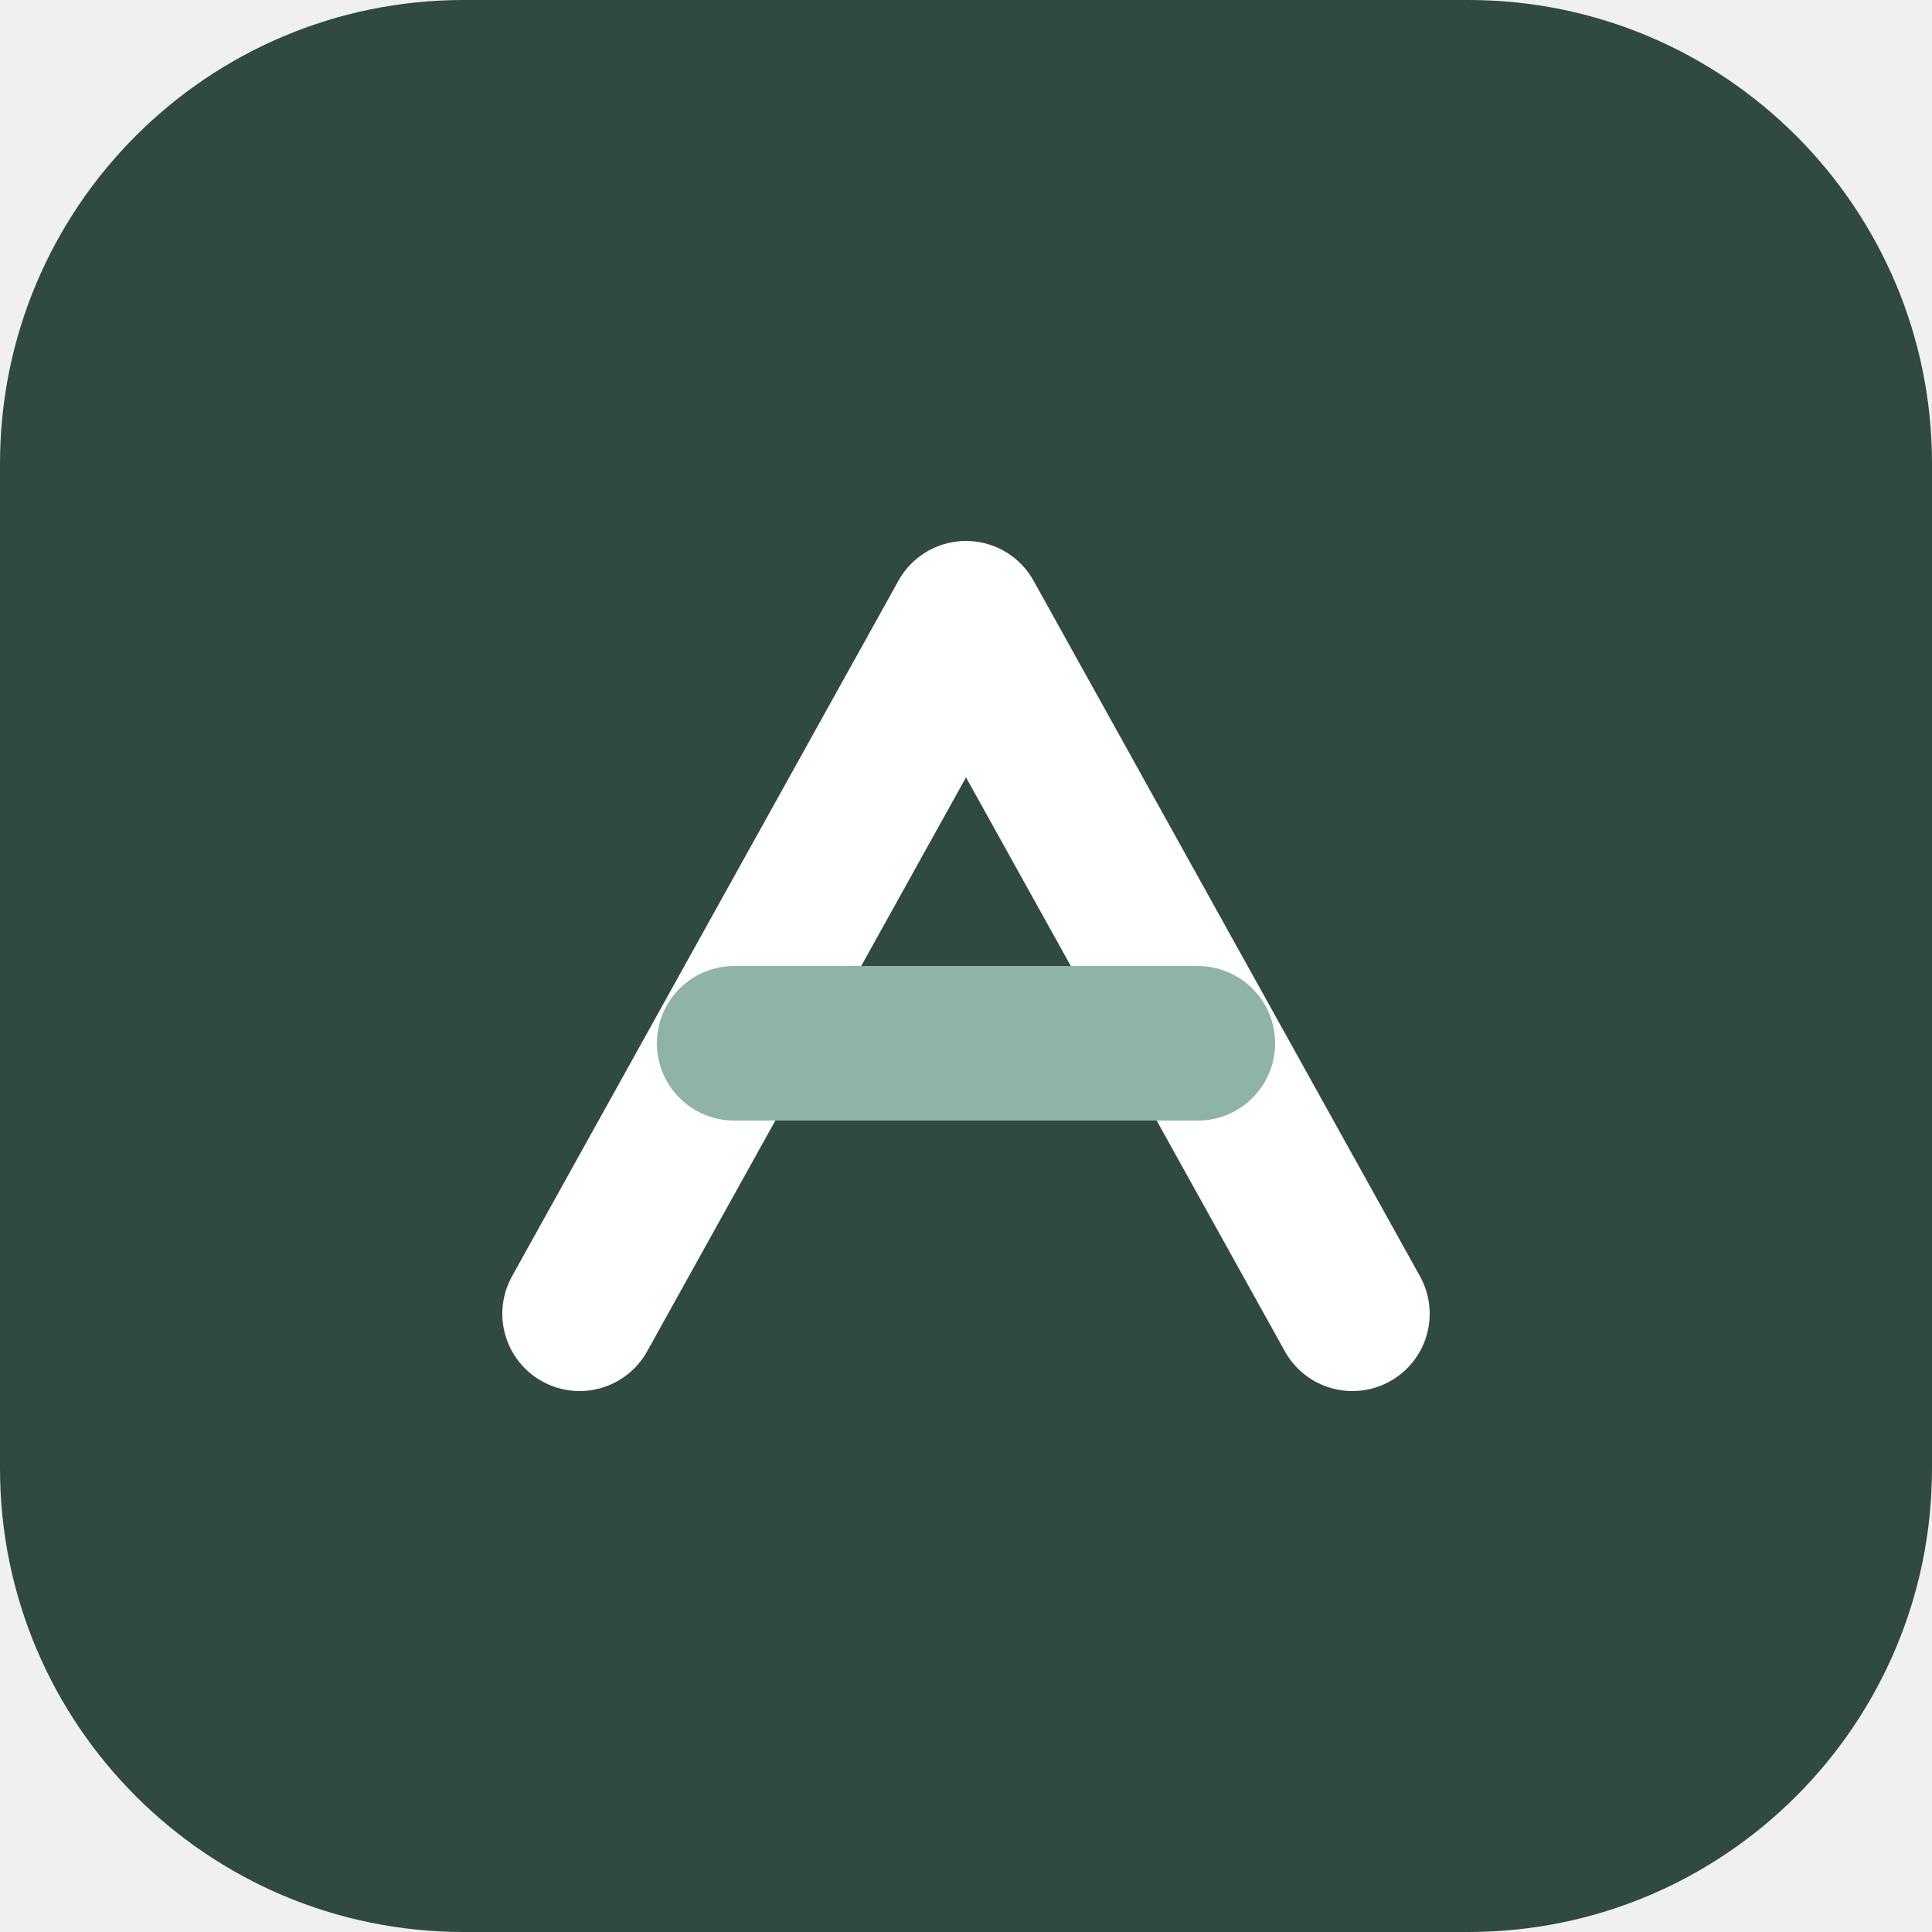
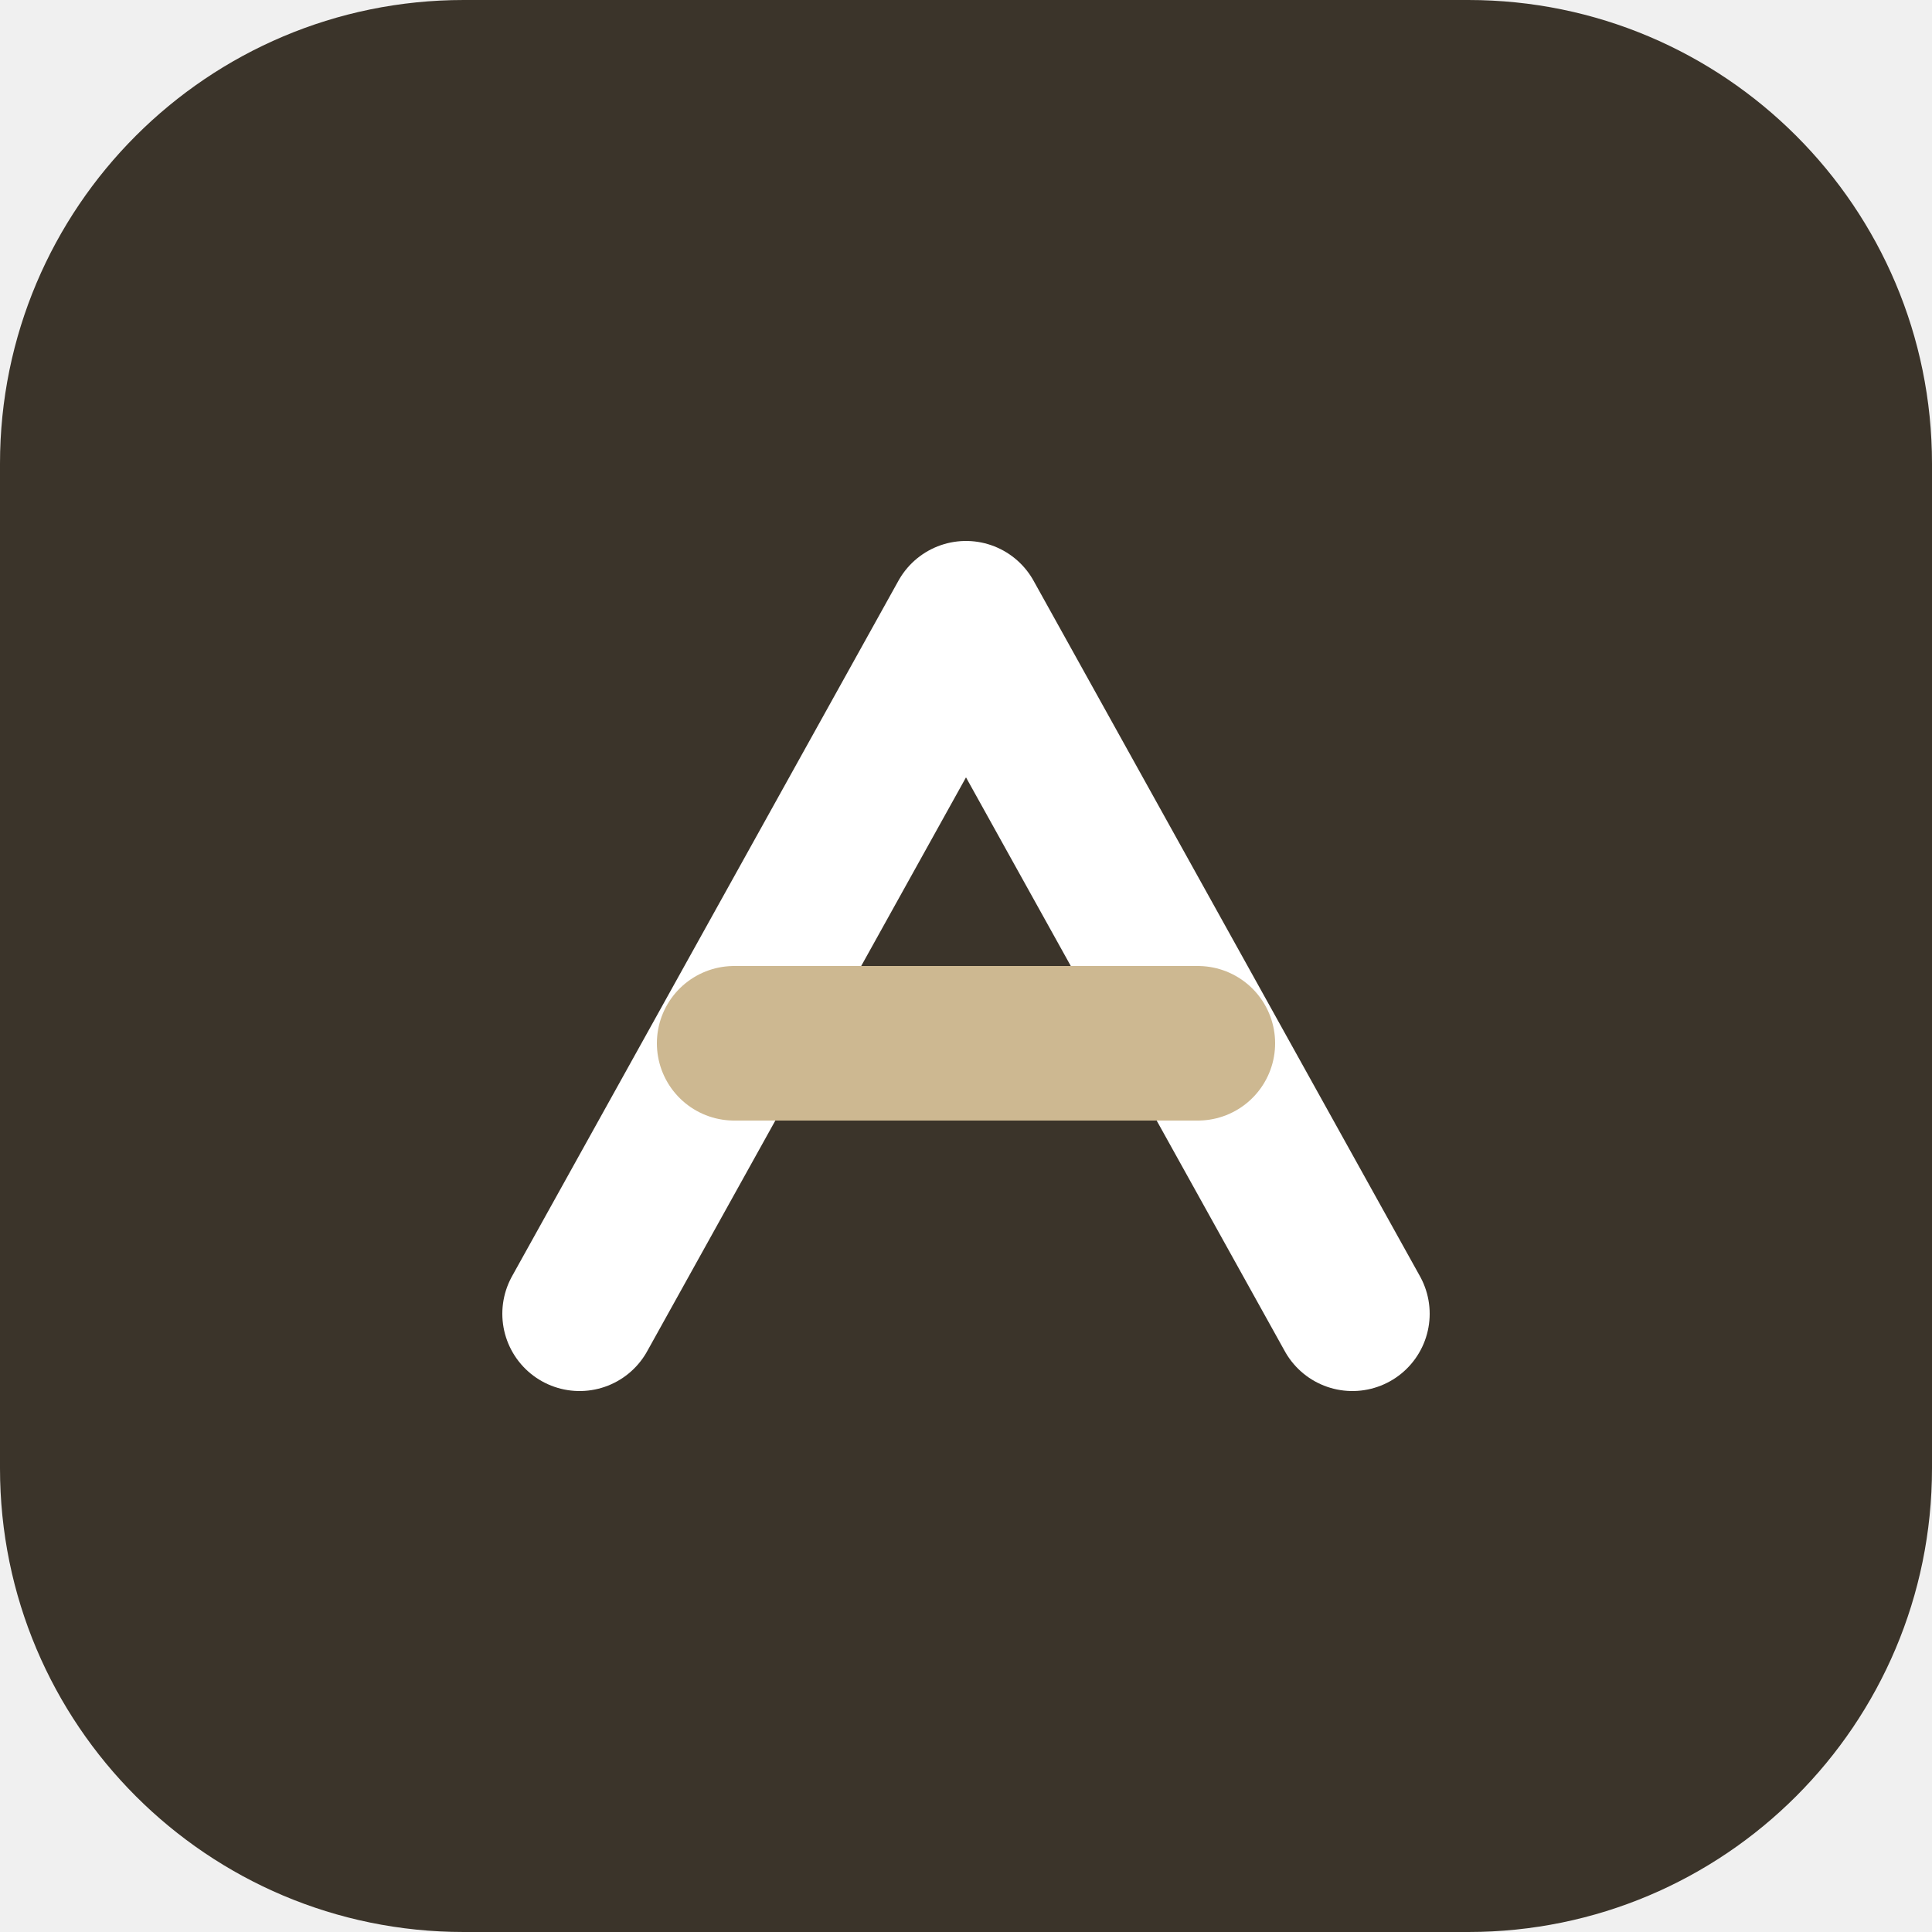
<svg xmlns="http://www.w3.org/2000/svg" viewBox="0 0 100 100" width="100" height="100">
-   <rect width="100" height="100" rx="24" fill="#304A43" />
+   <rect width="100" height="100" rx="24" fill="#3B342A" />
  <path d="M30 68 L50 32 L70 68" stroke="#FFFFFF" stroke-width="8" stroke-linecap="round" stroke-linejoin="round" fill="none" />
-   <line x1="38" y1="54" x2="62" y2="54" stroke="#8FB3A8" stroke-width="8" stroke-linecap="round" />
+   <line x1="38" y1="54" x2="62" y2="54" stroke="#CDB891" stroke-width="8" stroke-linecap="round" />
</svg>
